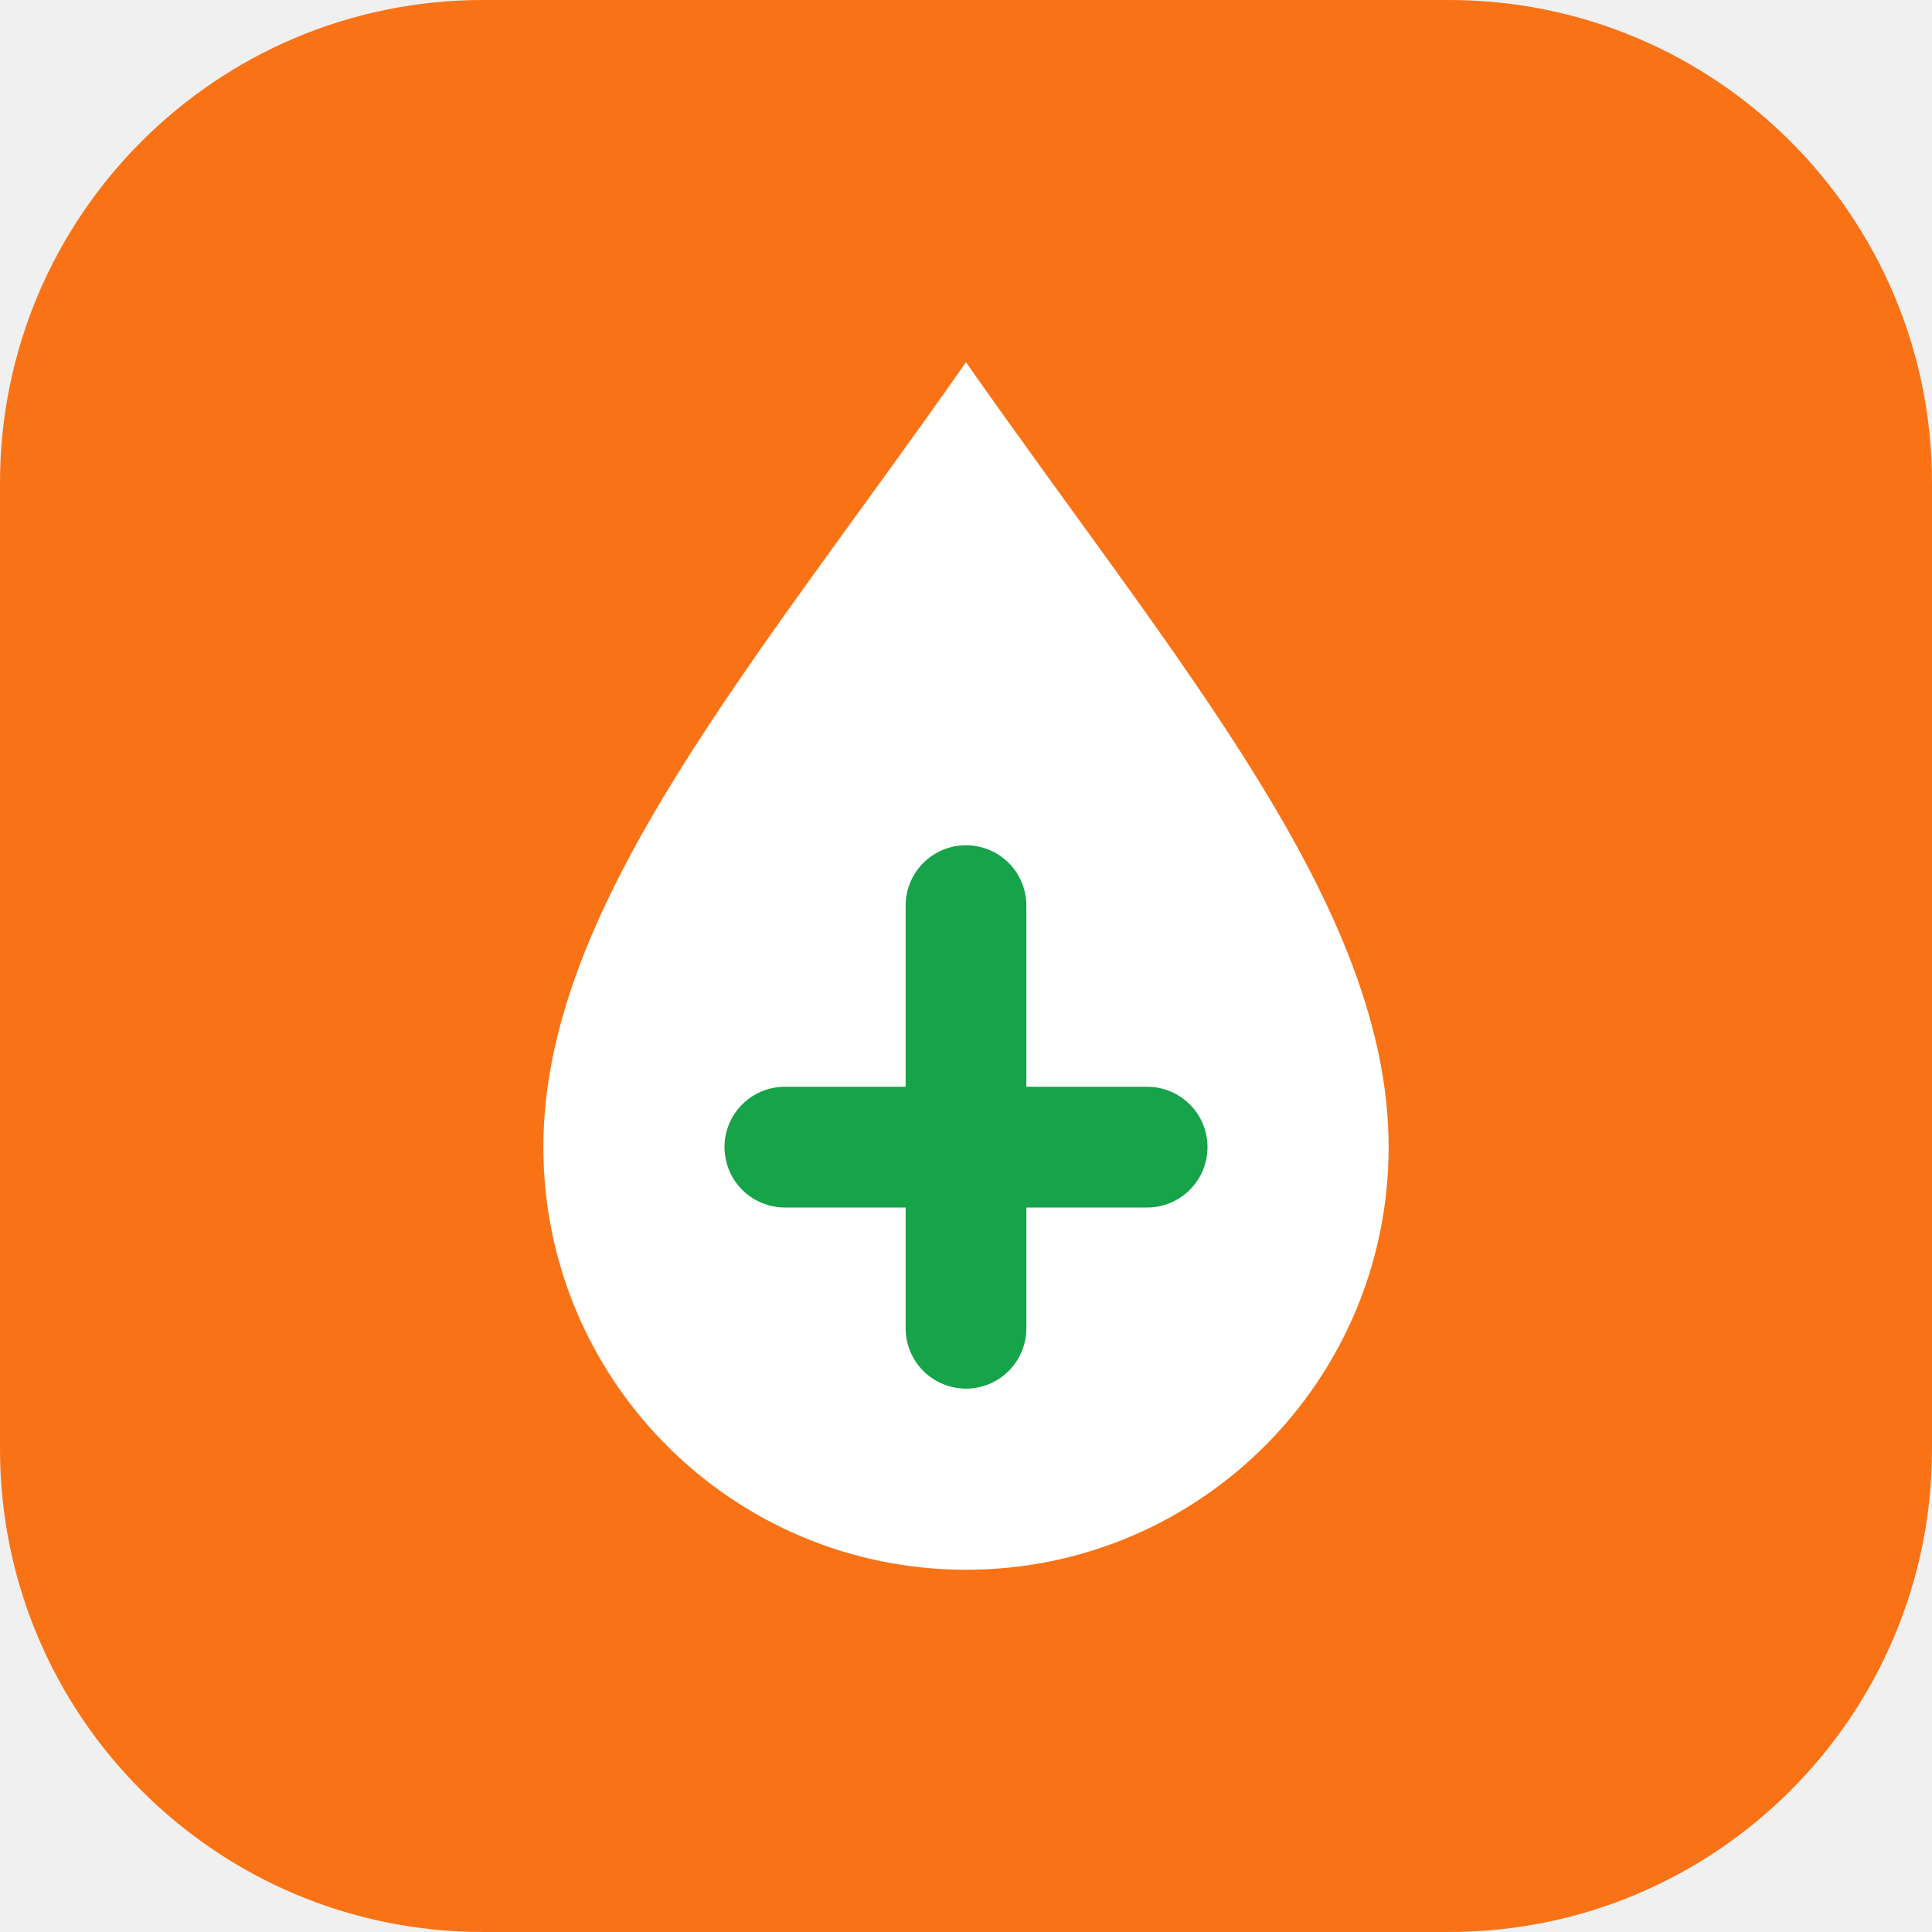
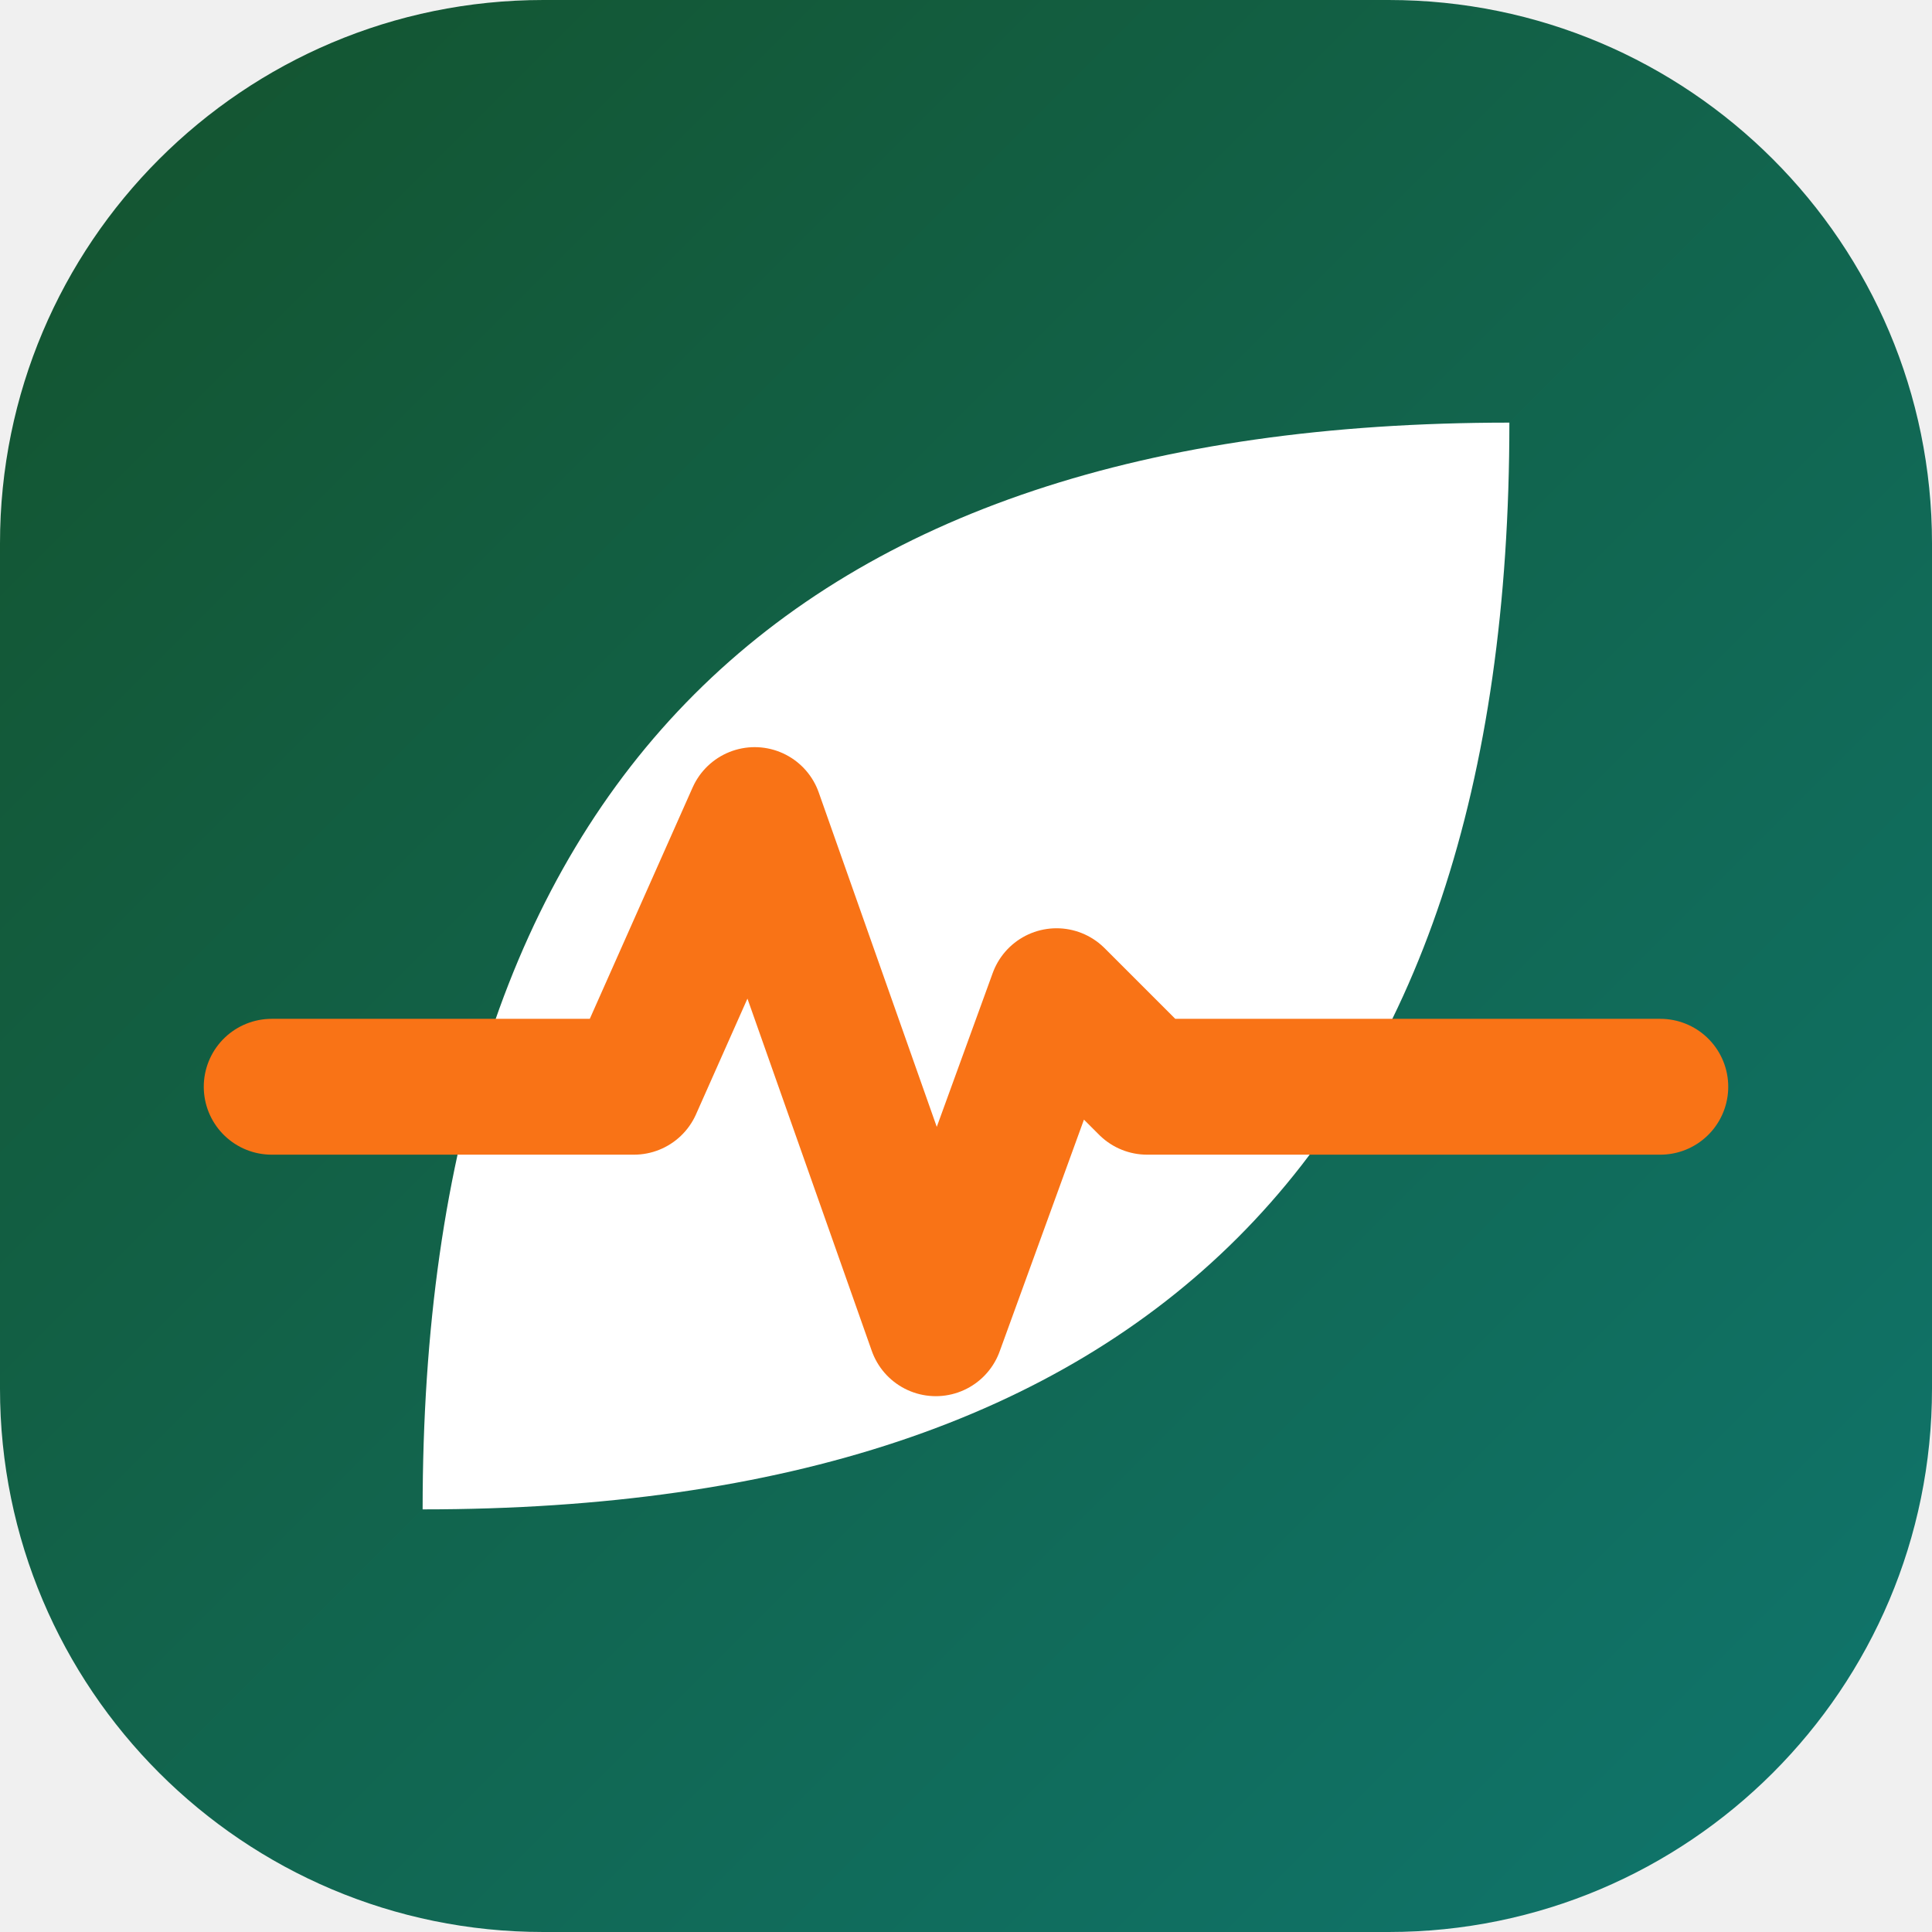
<svg xmlns="http://www.w3.org/2000/svg" viewBox="0 0 64 64">
-   <rect width="64" height="64" rx="16" fill="#f97316" />
-   <path d="M32 12c-7 10-14 18-14 26a14 14 0 0 0 28 0c0-8-7-16-14-26z" fill="#fff" />
-   <path d="M32 44V30m-6 8h12" stroke="#16a34a" stroke-width="4" stroke-linecap="round" />
+   <defs>
+     <linearGradient id="g" x1="0" y1="0" x2="1" y2="1">
+       <stop offset="0" stop-color="#14532d" />
+       <stop offset="1" stop-color="#0f766e" />
+     </linearGradient>
+   </defs>
+   <rect width="64" height="64" rx="18" fill="url(#g)" />
+   <path d="M14 50C14 26 26 14 50 14C50 38 38 50 14 50Z" fill="#fff" />
+   <path d="M9 36h12l4-9 6 17 4-11 3 3h17" fill="none" stroke="#f97316" stroke-width="4.5" stroke-linecap="round" stroke-linejoin="round" />
</svg>
